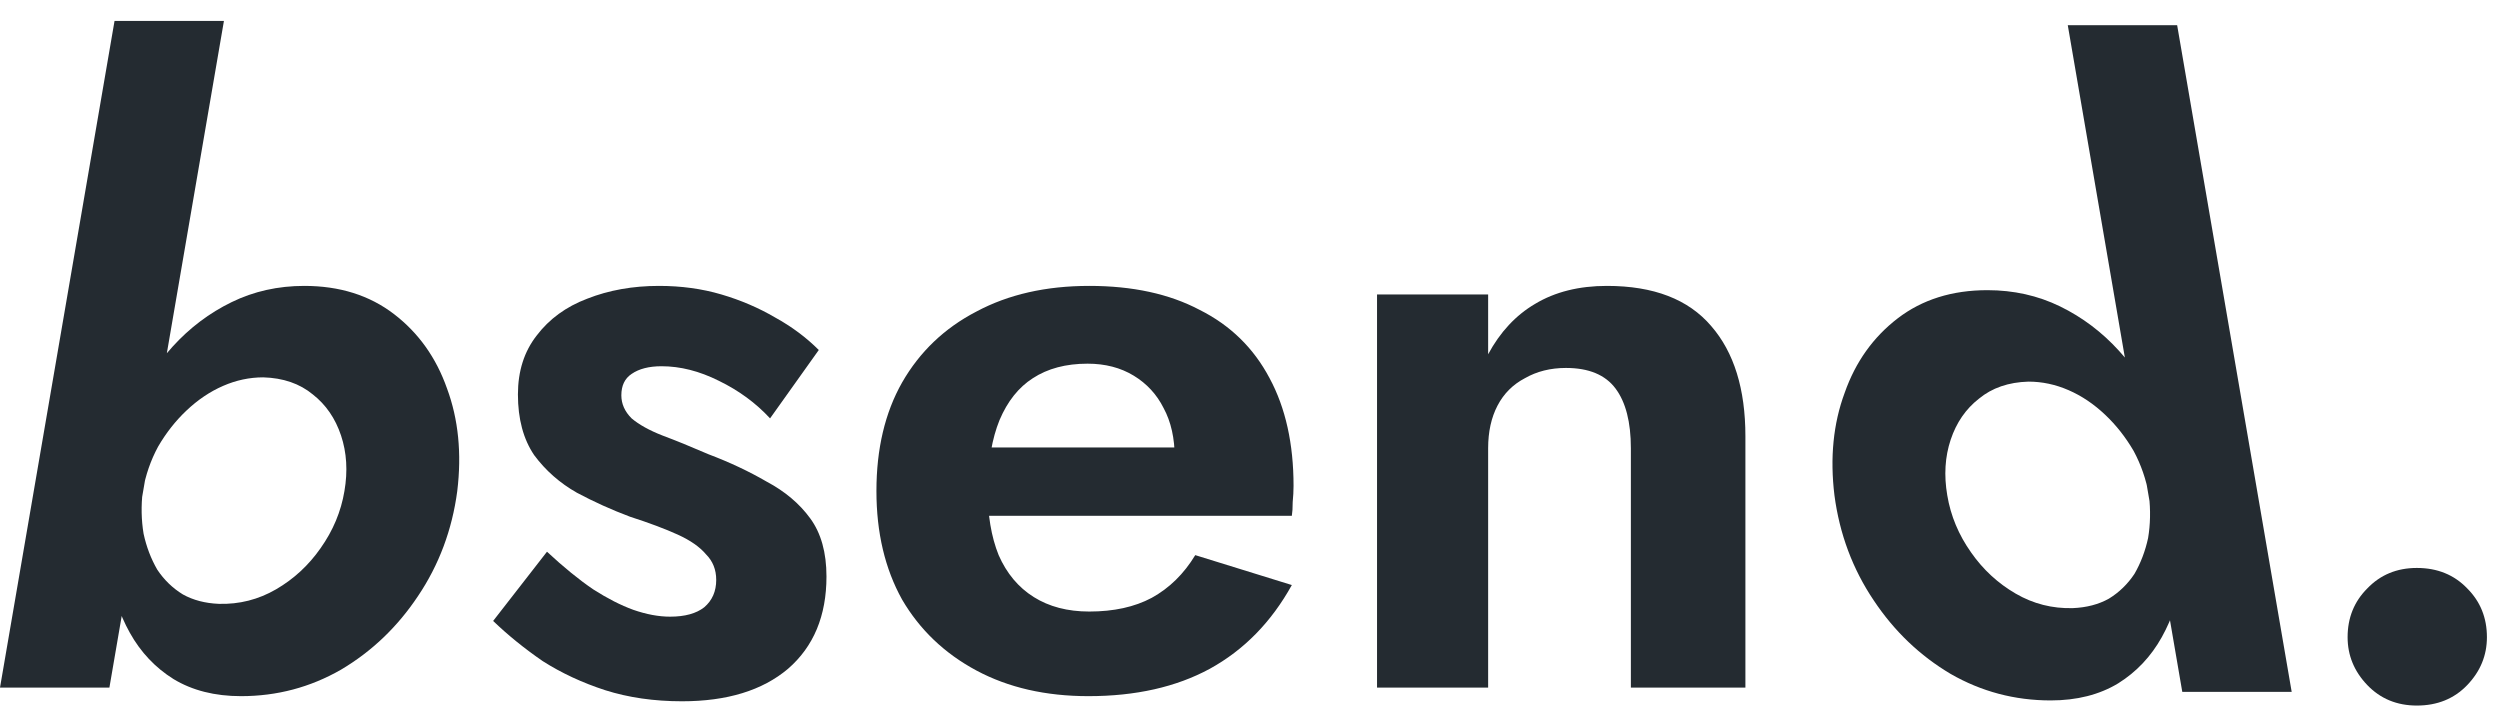
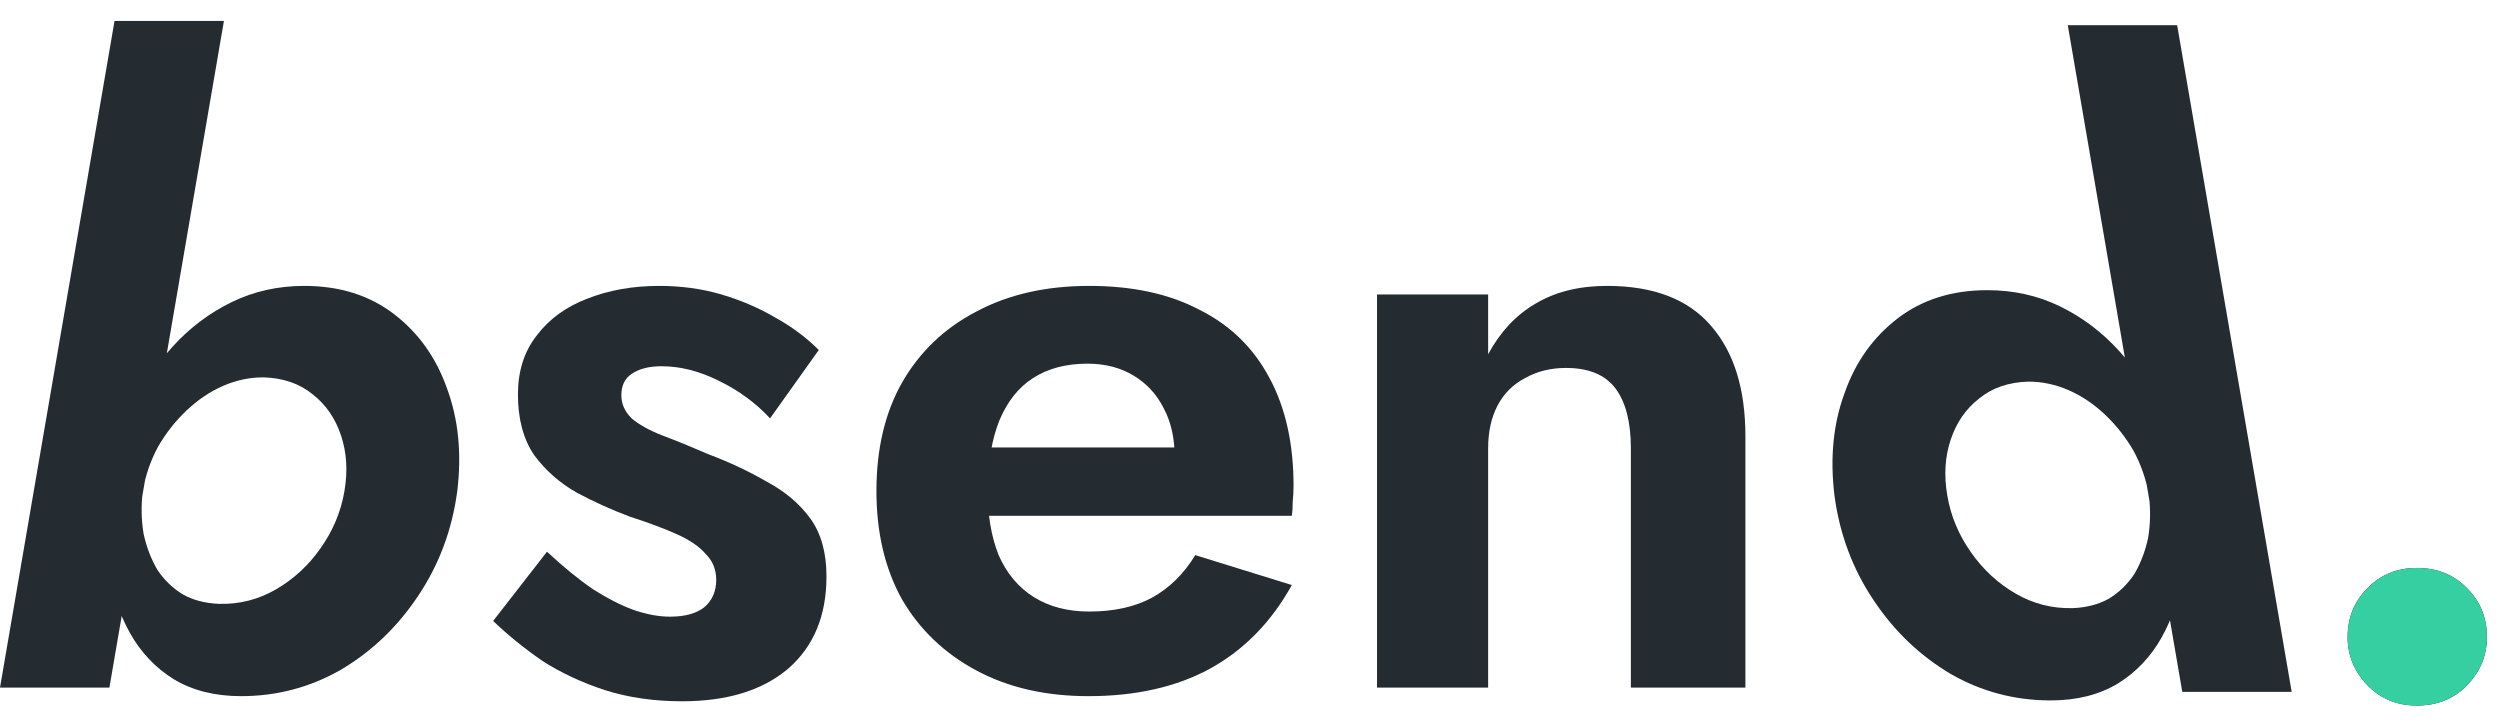
<svg xmlns="http://www.w3.org/2000/svg" width="117" height="34" viewBox="0 0 117 34" fill="none">
  <path d="M10.48 0.98H5.36L0 32.18H5.12L10.48 0.98ZM21.4 22.98C21.613 21.22 21.453 19.62 20.92 18.18C20.413 16.74 19.587 15.58 18.44 14.7C17.293 13.82 15.893 13.38 14.24 13.38C13.013 13.38 11.88 13.633 10.84 14.14C9.8 14.647 8.88 15.34 8.08 16.22C7.28 17.1 6.627 18.113 6.12 19.26C5.613 20.407 5.267 21.647 5.08 22.98C4.92 24.207 4.92 25.393 5.08 26.54C5.24 27.687 5.573 28.713 6.08 29.62C6.587 30.527 7.267 31.247 8.12 31.78C9 32.313 10.053 32.58 11.28 32.58C12.96 32.58 14.52 32.167 15.96 31.34C17.4 30.487 18.6 29.34 19.56 27.9C20.547 26.433 21.16 24.793 21.4 22.98ZM16.12 22.98C15.96 23.94 15.587 24.833 15 25.66C14.44 26.46 13.747 27.1 12.92 27.58C12.093 28.06 11.2 28.287 10.24 28.26C9.6 28.233 9.04 28.087 8.56 27.82C8.08 27.527 7.68 27.14 7.36 26.66C7.067 26.153 6.853 25.593 6.72 24.98C6.613 24.34 6.6 23.673 6.68 22.98C6.813 22.233 7.053 21.54 7.4 20.9C7.773 20.26 8.213 19.7 8.72 19.22C9.253 18.713 9.827 18.327 10.44 18.06C11.053 17.793 11.68 17.66 12.32 17.66C13.253 17.687 14.027 17.953 14.64 18.46C15.253 18.94 15.693 19.58 15.96 20.38C16.227 21.18 16.28 22.047 16.12 22.98Z" fill="#242B31" />
  <path d="M25.599 25.82L23.079 29.06C23.773 29.727 24.546 30.353 25.399 30.94C26.279 31.5 27.253 31.953 28.319 32.3C29.413 32.647 30.613 32.82 31.919 32.82C34.026 32.82 35.679 32.313 36.879 31.3C38.079 30.26 38.679 28.82 38.679 26.98C38.679 25.86 38.426 24.953 37.919 24.26C37.413 23.567 36.733 22.993 35.879 22.54C35.053 22.06 34.146 21.633 33.159 21.26C32.359 20.913 31.639 20.62 30.999 20.38C30.386 20.14 29.906 19.873 29.559 19.58C29.239 19.26 29.079 18.9 29.079 18.5C29.079 18.047 29.239 17.713 29.559 17.5C29.906 17.26 30.373 17.14 30.959 17.14C31.839 17.14 32.733 17.367 33.639 17.82C34.573 18.273 35.373 18.86 36.039 19.58L38.319 16.38C37.733 15.793 37.053 15.287 36.279 14.86C35.506 14.407 34.666 14.047 33.759 13.78C32.853 13.513 31.879 13.38 30.839 13.38C29.613 13.38 28.493 13.58 27.479 13.98C26.493 14.353 25.706 14.927 25.119 15.7C24.533 16.447 24.239 17.367 24.239 18.46C24.239 19.607 24.493 20.553 24.999 21.3C25.533 22.02 26.199 22.607 26.999 23.06C27.799 23.487 28.626 23.86 29.479 24.18C30.386 24.473 31.133 24.753 31.719 25.02C32.306 25.287 32.746 25.593 33.039 25.94C33.359 26.26 33.519 26.66 33.519 27.14C33.519 27.673 33.333 28.1 32.959 28.42C32.586 28.713 32.053 28.86 31.359 28.86C30.826 28.86 30.253 28.753 29.639 28.54C29.053 28.327 28.426 28.007 27.759 27.58C27.093 27.127 26.373 26.54 25.599 25.82Z" fill="#242B31" />
  <path d="M50.938 32.58C53.151 32.58 55.044 32.153 56.617 31.3C58.218 30.42 59.498 29.113 60.458 27.38L55.938 25.98C55.404 26.86 54.724 27.527 53.898 27.98C53.097 28.407 52.124 28.62 50.977 28.62C49.964 28.62 49.097 28.393 48.377 27.94C47.657 27.487 47.111 26.833 46.737 25.98C46.391 25.127 46.218 24.087 46.218 22.86C46.244 21.58 46.431 20.513 46.778 19.66C47.151 18.78 47.671 18.127 48.337 17.7C49.031 17.247 49.884 17.02 50.898 17.02C51.724 17.02 52.444 17.207 53.057 17.58C53.671 17.953 54.138 18.46 54.458 19.1C54.804 19.74 54.977 20.513 54.977 21.42C54.977 21.607 54.924 21.847 54.818 22.14C54.737 22.407 54.644 22.62 54.538 22.78L55.938 20.94H43.977V24.14H60.458C60.484 23.98 60.498 23.767 60.498 23.5C60.524 23.233 60.538 22.98 60.538 22.74C60.538 20.767 60.164 19.087 59.417 17.7C58.671 16.287 57.578 15.22 56.138 14.5C54.724 13.753 53.004 13.38 50.977 13.38C48.951 13.38 47.191 13.78 45.697 14.58C44.204 15.353 43.044 16.46 42.218 17.9C41.417 19.313 41.017 21.007 41.017 22.98C41.017 24.927 41.417 26.62 42.218 28.06C43.044 29.473 44.204 30.58 45.697 31.38C47.191 32.18 48.938 32.58 50.938 32.58Z" fill="#242B31" />
  <path d="M76.325 20.98V32.18H81.685V20.42C81.685 18.207 81.152 16.487 80.085 15.26C79.018 14.007 77.392 13.38 75.205 13.38C73.898 13.38 72.778 13.66 71.845 14.22C70.938 14.753 70.205 15.54 69.645 16.58V13.78H64.445V32.18H69.645V20.98C69.645 20.207 69.792 19.54 70.085 18.98C70.378 18.42 70.805 17.993 71.365 17.7C71.925 17.38 72.565 17.22 73.285 17.22C74.352 17.22 75.125 17.54 75.605 18.18C76.085 18.82 76.325 19.753 76.325 20.98Z" fill="#242B31" />
  <path d="M109.868 29.82C109.868 30.673 110.175 31.42 110.788 32.06C111.401 32.7 112.175 33.02 113.108 33.02C114.068 33.02 114.855 32.7 115.468 32.06C116.081 31.42 116.388 30.673 116.388 29.82C116.388 28.913 116.081 28.153 115.468 27.54C114.855 26.9 114.068 26.58 113.108 26.58C112.175 26.58 111.401 26.9 110.788 27.54C110.175 28.153 109.868 28.913 109.868 29.82Z" fill="#242B31" />
  <path d="M96.772 1.18H101.891L107.251 32.38H102.131L96.772 1.18ZM85.852 23.18C85.638 21.42 85.798 19.82 86.332 18.38C86.838 16.94 87.665 15.78 88.811 14.9C89.958 14.02 91.358 13.58 93.011 13.58C94.238 13.58 95.371 13.833 96.412 14.34C97.451 14.847 98.371 15.54 99.171 16.42C99.972 17.3 100.625 18.313 101.131 19.46C101.638 20.607 101.985 21.847 102.171 23.18C102.331 24.407 102.331 25.593 102.171 26.74C102.011 27.887 101.678 28.913 101.171 29.82C100.665 30.727 99.985 31.447 99.132 31.98C98.251 32.513 97.198 32.78 95.972 32.78C94.291 32.78 92.731 32.367 91.291 31.54C89.852 30.687 88.651 29.54 87.692 28.1C86.705 26.633 86.091 24.993 85.852 23.18ZM91.132 23.18C91.291 24.14 91.665 25.033 92.251 25.86C92.811 26.66 93.505 27.3 94.332 27.78C95.158 28.26 96.052 28.487 97.011 28.46C97.651 28.433 98.212 28.287 98.692 28.02C99.171 27.727 99.572 27.34 99.891 26.86C100.185 26.353 100.398 25.793 100.531 25.18C100.638 24.54 100.651 23.873 100.571 23.18C100.438 22.433 100.198 21.74 99.852 21.1C99.478 20.46 99.038 19.9 98.531 19.42C97.998 18.913 97.425 18.527 96.811 18.26C96.198 17.993 95.572 17.86 94.931 17.86C93.998 17.887 93.225 18.153 92.612 18.66C91.998 19.14 91.558 19.78 91.291 20.58C91.025 21.38 90.972 22.247 91.132 23.18Z" fill="#242B31" />
+   <path d="M109.868 29.82C109.868 30.673 110.175 31.42 110.788 32.06C111.401 32.7 112.175 33.02 113.108 33.02C114.068 33.02 114.855 32.7 115.468 32.06C116.081 31.42 116.388 30.673 116.388 29.82C116.388 28.913 116.081 28.153 115.468 27.54C114.855 26.9 114.068 26.58 113.108 26.58C112.175 26.58 111.401 26.9 110.788 27.54C110.175 28.153 109.868 28.913 109.868 29.82Z" fill="#36CFA1" />
</svg>
